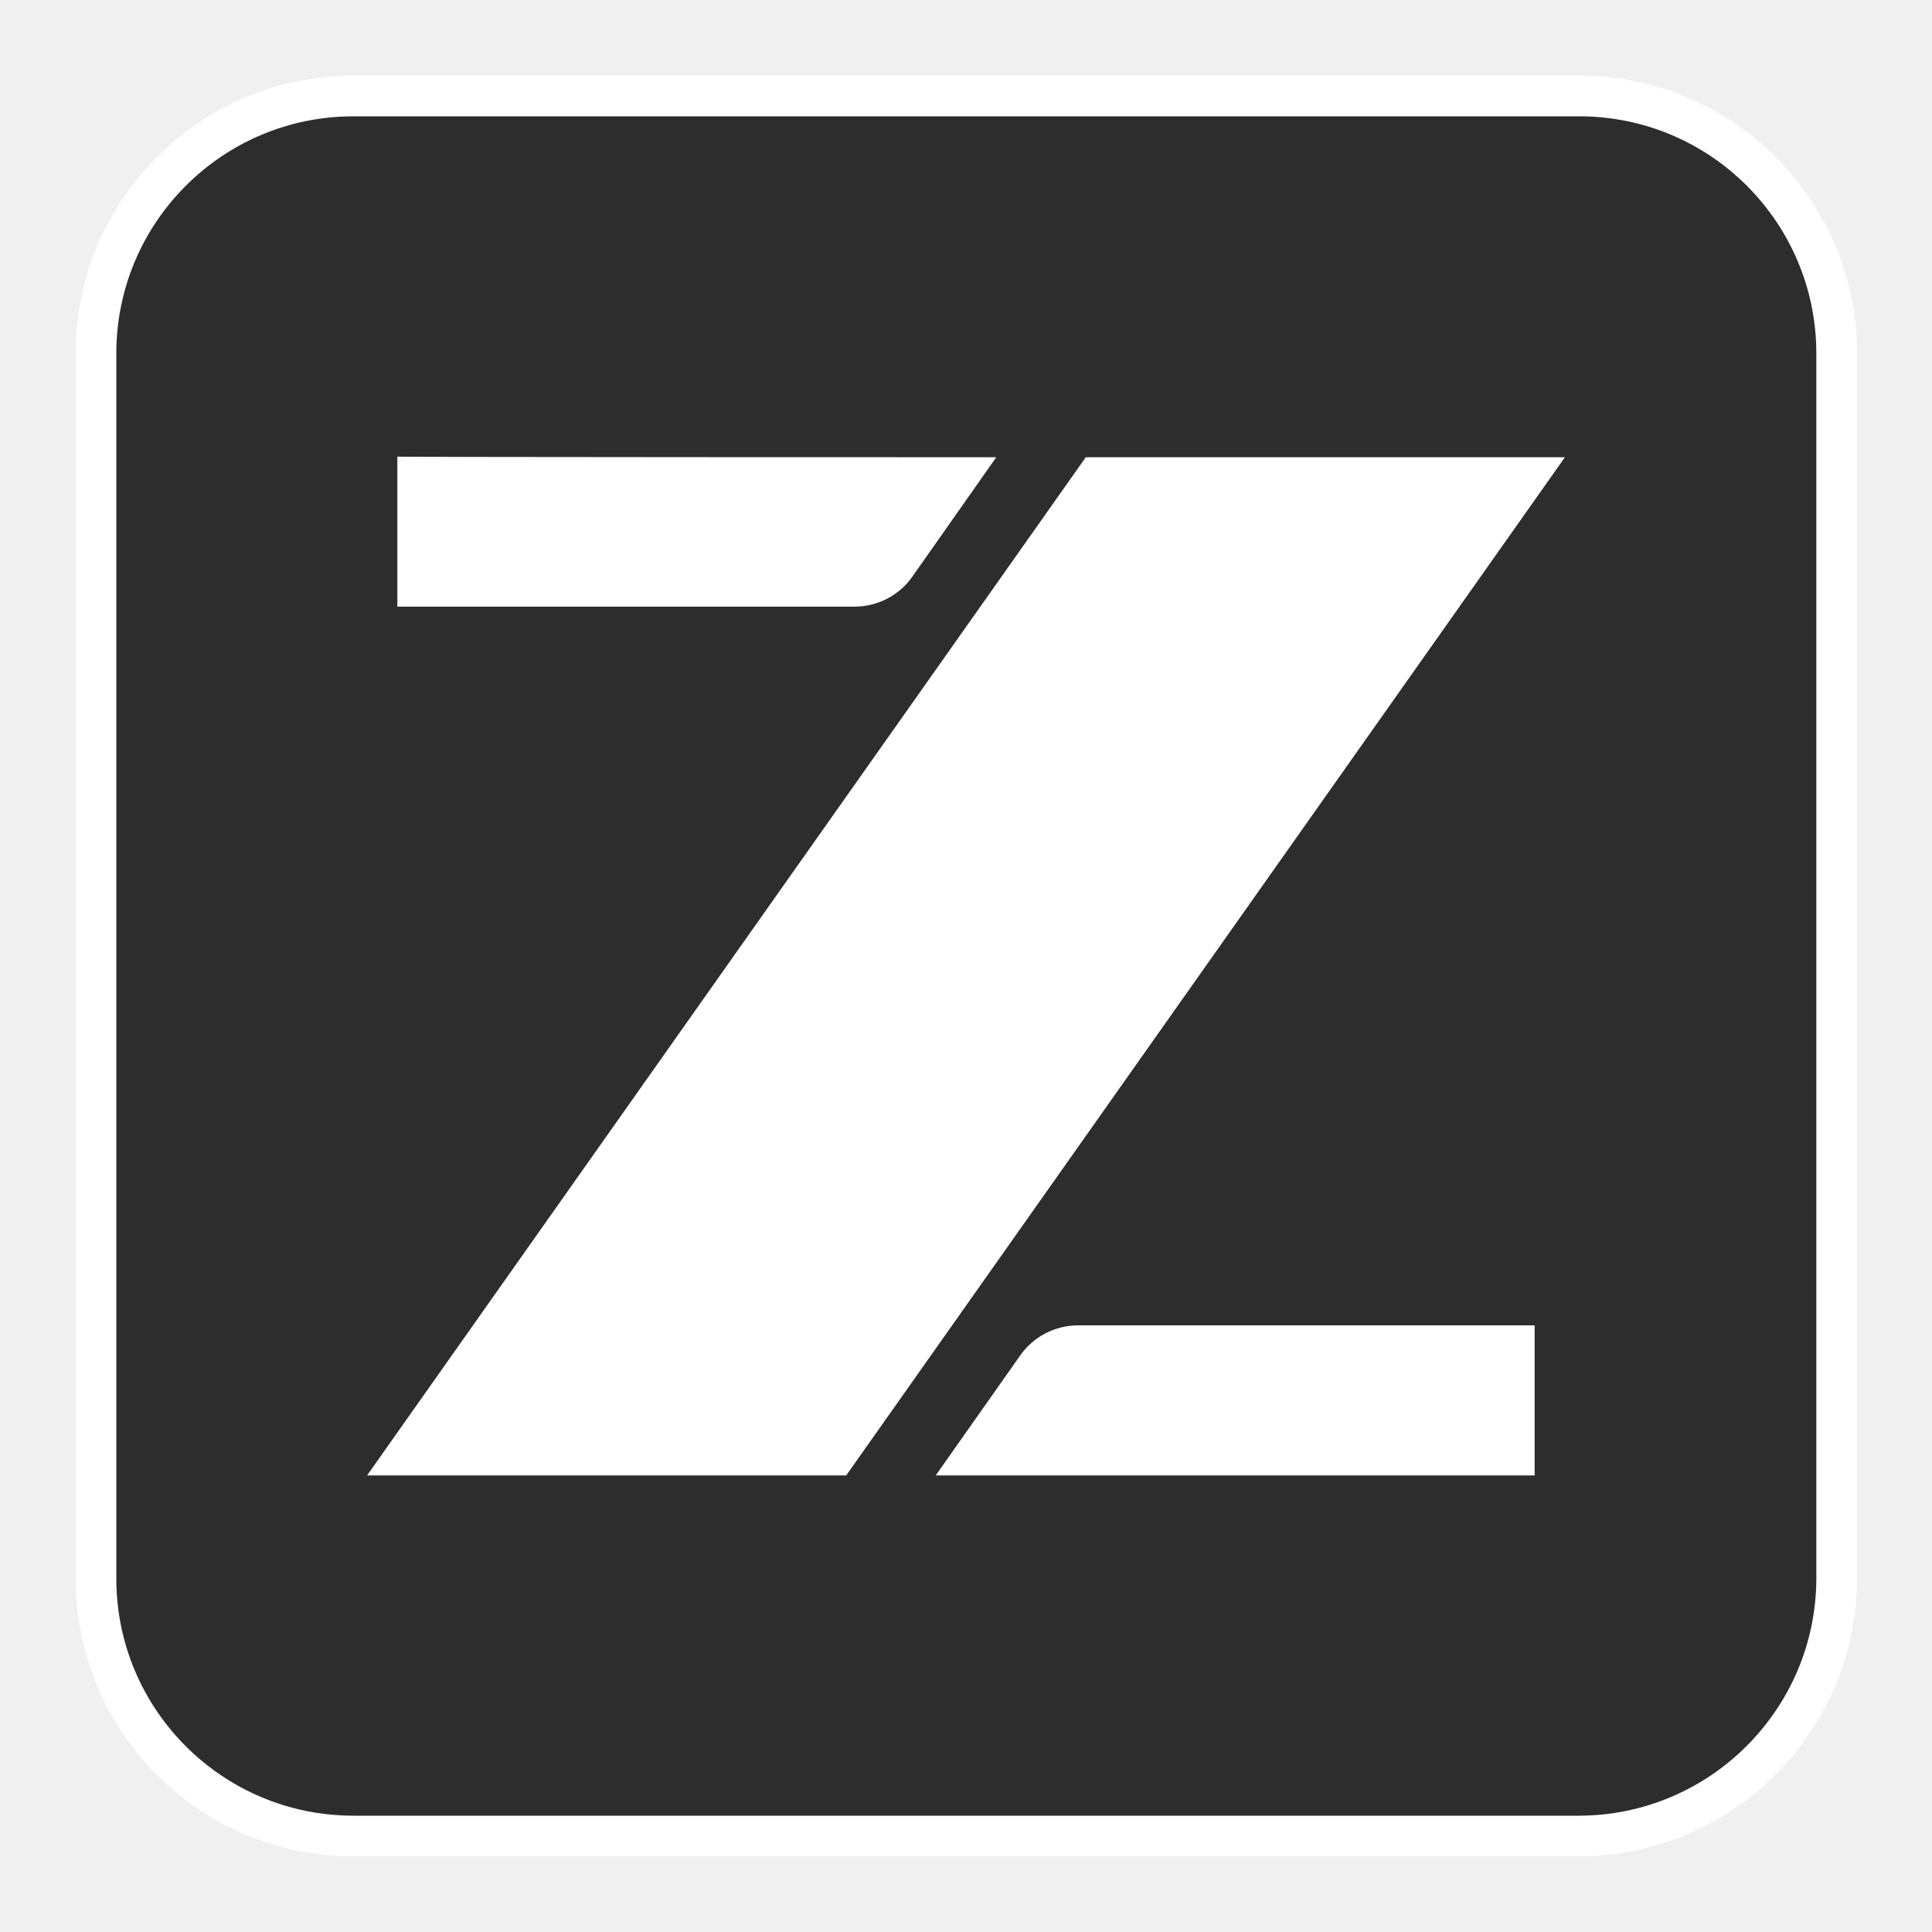
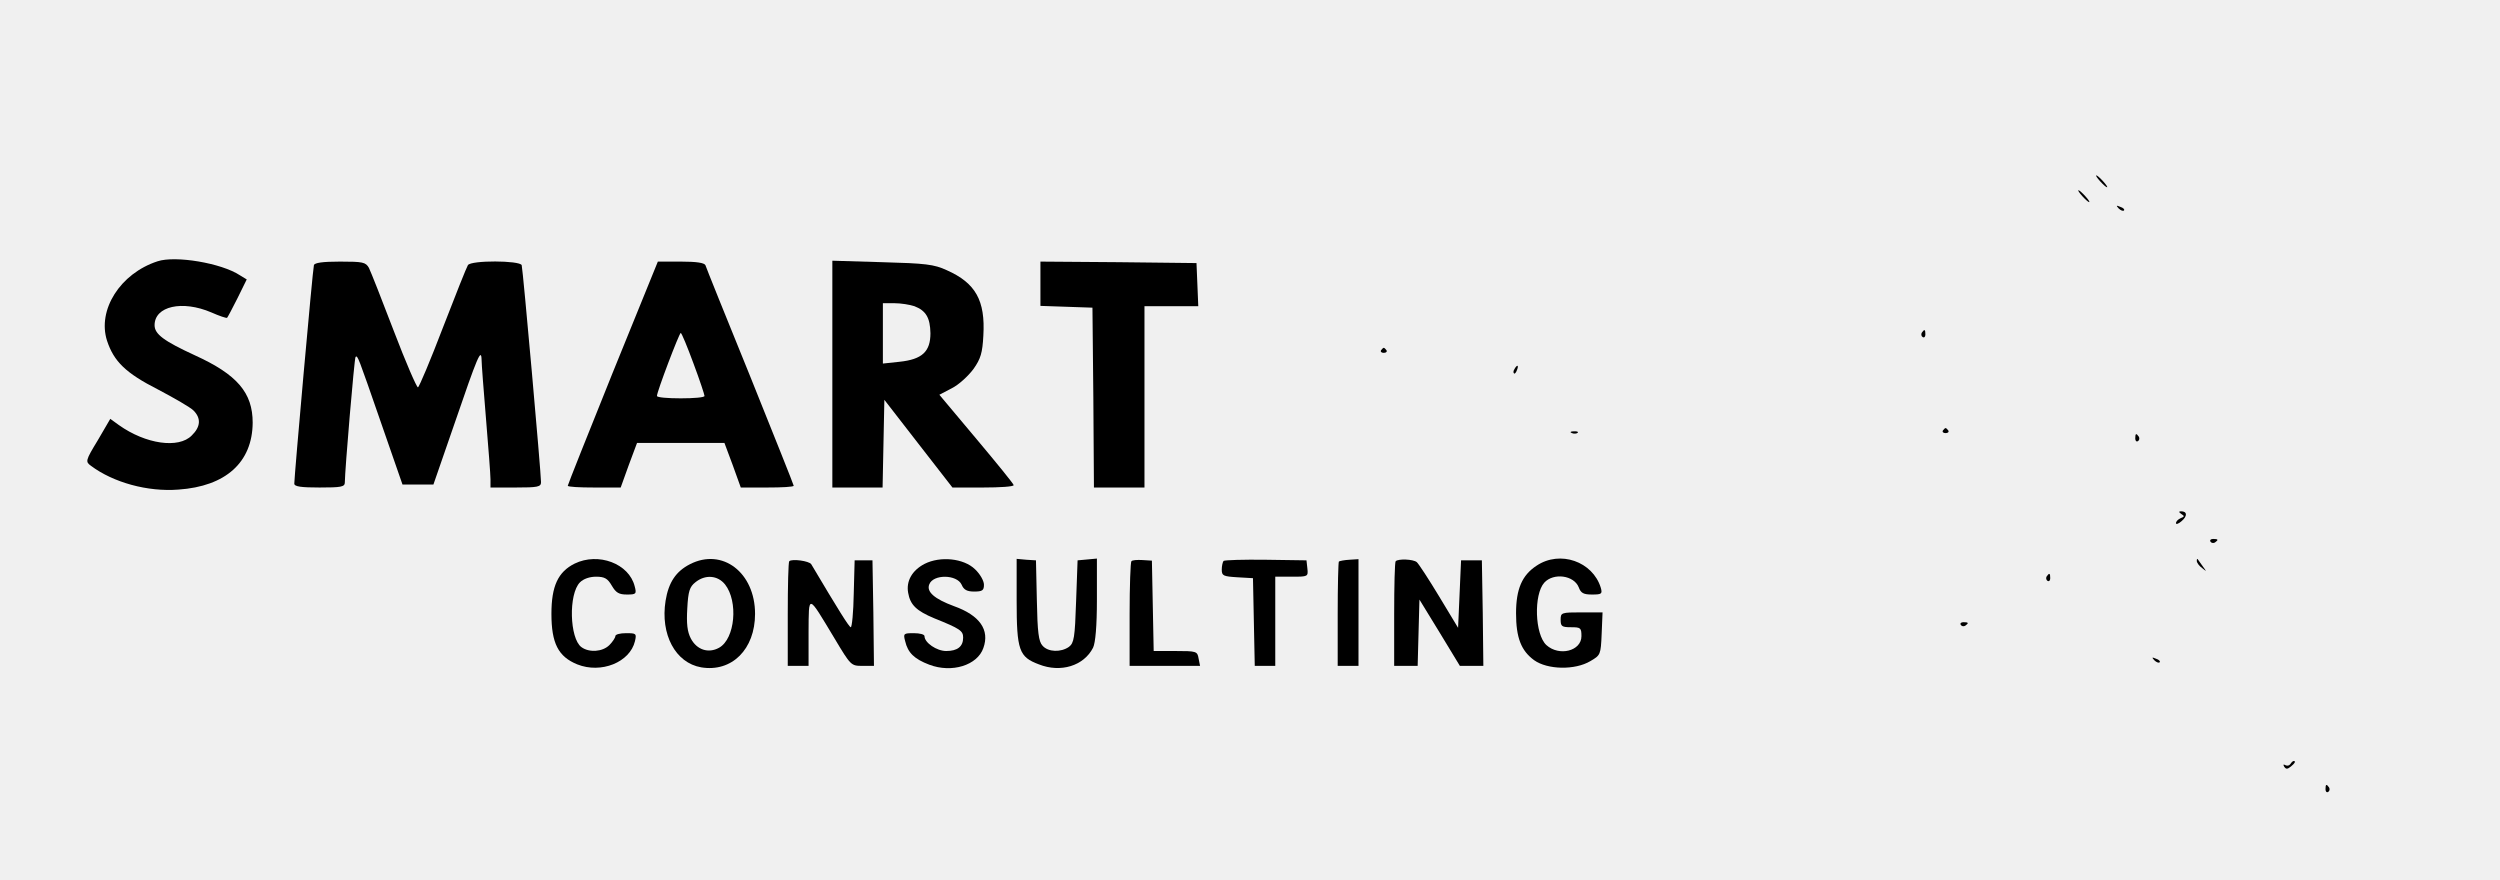
- <svg xmlns="http://www.w3.org/2000/svg" version="1.1" x="0px" y="0px" viewBox="0 0 30 30" style="enable-background:new 0 0 30 30;" xml:space="preserve">
-   <defs>
-     <style type="text/css">
-     .st194{fill:#2D2D2D;stroke:#FFFFFF;stroke-width:0.632;stroke-miterlimit:10;}
-     .st23{fill:#FFFFFF;}
- 
-     .z-breathe {
-       animation: breathe 2.5s ease-in-out infinite;
-     }
- 
-     @keyframes breathe {
-       0%, 100% { opacity: 0.7; }
-       50% { opacity: 1; }
-     }
-   </style>
-   </defs>
-   <g>
-     <path class="st194" d="M24.51,28.51H5.49c-2.21,0-4-1.79-4-4V5.49c0-2.21,1.79-4,4-4h19.03c2.21,0,4,1.79,4,4v19.03     C28.51,26.72,26.72,28.51,24.51,28.51z" />
-     <g class="z-breathe">
-       <path class="st23" d="M15.47,7.1l-1.3,1.85c-0.2,0.29-0.54,0.47-0.9,0.47h-7.1V7.09C6.16,7.1,15.47,7.1,15.47,7.1z" />
-       <polygon class="st23" points="24.3,7.1 13.14,22.91 5.7,22.91 16.86,7.1" />
-       <path class="st23" d="M14.53,22.91l1.31-1.86c0.2-0.29,0.54-0.47,0.9-0.47h7.09v2.33H14.53z" />
-     </g>
+ <svg xmlns="http://www.w3.org/2000/svg" version="1.0" width="841pt" height="296pt" viewBox="0 0 841 296" preserveAspectRatio="xMidYMid meet">
+   <g transform="translate(0,296) scale(0.1,-0.1)" fill="#000000" stroke="none">
+     <path d="M7065 2350 c10 -11 20 -20 23 -20 3 0 -3 9 -13 20 -10 11 -20 20 -23 20 -3 0 3 -9 13 -20z" />
+     <path d="M7005 2300 c10 -11 20 -20 23 -20 3 0 -3 9 -13 20 -10 11 -20 20 -23 20 -3 0 3 -9 13 -20z" />
+     <path d="M7127 2259 c7 -7 15 -10 18 -7 3 3 -2 9 -12 12 -14 6 -15 5 -6 -5z" />
+     <path d="M530 2081 c-126 -41 -203 -164 -170 -267 23 -70 63 -109 171 -164 55 -29 109 -60 120 -71 26 -26 24 -55 -6 -84 -44 -45 -155 -29 -245 35 l-29 21 -42 -72 c-42 -69 -42 -72 -23 -86 75 -56 190 -88 294 -80 160 11 249 92 250 225 0 101 -52 162 -195 227 -104 48 -135 71 -135 101 0 64 93 85 191 43 27 -12 51 -20 53 -18 2 2 18 32 35 66 l31 63 -23 14 c-62 41 -217 67 -277 47z" />
+     <path d="M1056 2068 c-4 -13 -66 -710 -66 -735 0 -10 24 -13 85 -13 72 0 85 2 85 17 0 39 32 418 36 422 7 7 8 3 84 -216 l74 -213 52 0 52 0 72 208 c76 222 89 253 90 212 0 -14 7 -104 15 -200 8 -96 15 -187 15 -202 l0 -28 85 0 c74 0 85 2 85 18 0 32 -61 717 -65 730 -6 16 -171 17 -181 0 -4 -6 -42 -101 -84 -210 -42 -110 -80 -200 -84 -201 -4 -1 -41 84 -81 189 -40 105 -78 201 -84 213 -11 19 -20 21 -97 21 -59 0 -86 -4 -88 -12z" />
+     <path d="M2061 1706 c-83 -206 -151 -377 -151 -380 0 -4 40 -6 89 -6 l89 0 27 75 28 75 147 0 147 0 28 -75 27 -75 89 0 c49 0 89 2 89 6 0 3 -66 168 -146 367 -81 199 -149 368 -151 375 -4 8 -30 12 -83 12 l-77 0 -152 -374z m272 31 c21 -56 37 -105 37 -109 0 -5 -36 -8 -80 -8 -44 0 -80 3 -80 8 -1 12 75 212 80 212 3 0 22 -46 43 -103z" />
+     <path d="M2800 1701 l0 -381 85 0 84 0 3 148 3 147 114 -147 115 -148 103 0 c57 0 103 3 103 8 0 4 -57 74 -125 155 l-125 149 42 22 c24 12 56 42 73 65 24 34 30 54 33 112 7 118 -26 177 -123 220 -43 20 -72 23 -217 27 l-168 5 0 -382z m276 229 c39 -15 53 -39 54 -91 0 -62 -28 -88 -104 -96 l-56 -6 0 102 0 101 39 0 c22 0 52 -5 67 -10z" />
+     <path d="M3500 2006 l0 -75 88 -3 87 -3 3 -302 2 -303 85 0 85 0 0 305 0 305 90 0 91 0 -3 73 -3 72 -262 3 -263 2 0 -74z" />
+     <path d="M6465 1841 c-3 -5 -2 -12 3 -15 5 -3 9 1 9 9 0 17 -3 19 -12 6z" />
+     <path d="M4646 1782 c-3 -5 1 -9 9 -9 8 0 12 4 9 9 -3 4 -7 8 -9 8 -2 0 -6 -4 -9 -8z" />
+     <path d="M5095 1719 c-4 -6 -5 -12 -2 -15 2 -3 7 2 10 11 7 17 1 20 -8 4z" />
+     <path d="M6536 1512 c-3 -5 1 -9 9 -9 8 0 12 4 9 9 -3 4 -7 8 -9 8 -2 0 -6 -4 -9 -8z" />
+     <path d="M5288 1503 c7 -3 16 -2 19 1 4 3 -2 6 -13 5 -11 0 -14 -3 -6 -6z" />
+     <path d="M7183 1485 c0 -8 4 -12 9 -9 5 3 6 10 3 15 -9 13 -12 11 -12 -6z" />
+     <path d="M7338 1231 c11 -7 11 -9 -2 -14 -9 -4 -16 -11 -16 -17 0 -5 9 -2 19 7 20 17 19 33 -2 33 -8 0 -8 -3 1 -9z" />
+     <path d="M7436 1138 c3 -5 10 -6 15 -3 13 9 11 12 -6 12 -8 0 -12 -4 -9 -9z" />
+     <path d="M1933 1064 c-56 -28 -78 -76 -78 -169 0 -99 23 -144 87 -170 80 -32 177 7 194 78 6 26 4 27 -30 27 -20 0 -36 -4 -36 -10 0 -5 -9 -19 -20 -30 -23 -23 -68 -26 -94 -7 -40 29 -44 179 -5 218 12 12 33 19 54 19 29 0 39 -6 53 -30 14 -24 24 -30 51 -30 31 0 33 2 26 28 -19 76 -122 115 -202 76z" />
+     <path d="M2321 1062 c-47 -24 -72 -61 -82 -123 -18 -113 33 -209 120 -224 103 -17 181 61 181 180 0 139 -110 223 -219 167z m118 -68 c45 -57 34 -183 -20 -213 -36 -20 -75 -7 -95 31 -12 23 -15 50 -12 101 3 58 8 73 27 88 33 27 75 24 100 -7z" />
+     <path d="M2655 1072 c-3 -3 -5 -83 -5 -179 l0 -173 35 0 35 0 0 113 c1 130 -4 131 87 -20 55 -92 56 -93 94 -93 l39 0 -2 178 -3 177 -30 0 -30 0 -3 -112 c-1 -62 -6 -113 -10 -113 -6 1 -41 57 -133 212 -7 11 -65 19 -74 10z" />
+     <path d="M3110 1063 c-42 -22 -62 -58 -55 -97 7 -41 28 -61 88 -86 87 -35 97 -42 97 -65 0 -30 -19 -45 -57 -45 -32 0 -73 28 -73 50 0 6 -16 10 -36 10 -34 0 -36 -1 -29 -27 9 -39 31 -60 81 -79 76 -29 162 -2 182 56 22 61 -12 110 -99 141 -65 24 -93 48 -83 73 13 35 93 34 109 -1 7 -17 18 -23 42 -23 28 0 33 4 33 23 0 13 -13 36 -30 52 -38 37 -117 45 -170 18z" />
+     <path d="M3420 939 c0 -167 8 -189 75 -214 73 -29 151 -5 182 56 8 16 13 72 13 162 l0 138 -32 -3 -33 -3 -5 -138 c-4 -122 -7 -140 -24 -153 -27 -19 -70 -18 -89 4 -13 14 -17 45 -19 152 l-3 135 -32 2 -33 3 0 -141z" />
+     <path d="M3806 1072 c-3 -3 -6 -83 -6 -179 l0 -173 119 0 118 0 -5 25 c-4 24 -7 25 -78 25 l-73 0 -3 152 -3 152 -32 2 c-17 1 -34 0 -37 -4z" />
+     <path d="M4116 1073 c-3 -4 -6 -17 -6 -29 0 -21 5 -23 53 -26 l52 -3 3 -147 3 -148 34 0 35 0 0 150 0 150 56 0 c54 0 55 0 52 28 l-3 27 -137 2 c-75 1 -139 -1 -142 -4z" />
+     <path d="M4504 1071 c-2 -2 -4 -82 -4 -178 l0 -173 35 0 35 0 0 180 0 179 -31 -2 c-17 -1 -32 -4 -35 -6z" />
+     <path d="M4695 1072 c-3 -3 -5 -83 -5 -179 l0 -173 40 0 39 0 3 112 3 111 68 -111 68 -112 40 0 39 0 -2 178 -3 177 -35 0 -35 0 -5 -114 -5 -113 -64 106 c-35 58 -69 110 -75 115 -12 10 -62 12 -71 3z" />
+     <path d="M5169 1057 c-49 -32 -69 -79 -69 -160 0 -82 17 -126 61 -158 45 -32 137 -34 189 -3 34 20 35 21 38 92 l3 72 -71 0 c-68 0 -70 -1 -70 -25 0 -22 4 -25 35 -25 32 0 35 -2 35 -30 0 -50 -75 -69 -118 -30 -39 36 -43 170 -7 210 31 34 100 25 116 -16 7 -19 16 -24 44 -24 33 0 36 2 30 23 -27 88 -137 127 -216 74z" />
+     <path d="M7390 1073 c0 -6 8 -17 18 -24 16 -13 16 -13 2 6 -8 11 -16 22 -17 24 -2 2 -3 0 -3 -6z" />
+     <path d="M6885 1021 c-3 -5 -2 -12 3 -15 5 -3 9 1 9 9 0 17 -3 19 -12 6z" />
+     <path d="M6596 858 c3 -5 10 -6 15 -3 13 9 11 12 -6 12 -8 0 -12 -4 -9 -9z" />
+     <path d="M7247 739 c7 -7 15 -10 18 -7 3 3 -2 9 -12 12 -14 6 -15 5 -6 -5z" />
+     <path d="M7705 390 c-4 -6 -11 -7 -17 -4 -7 4 -8 2 -4 -5 6 -9 11 -9 22 0 14 11 18 19 10 19 -3 0 -8 -5 -11 -10z" />
+     <path d="M7823 305 c0 -8 4 -12 9 -9 5 3 6 10 3 15 -9 13 -12 11 -12 -6z" />
  </g>
</svg>
